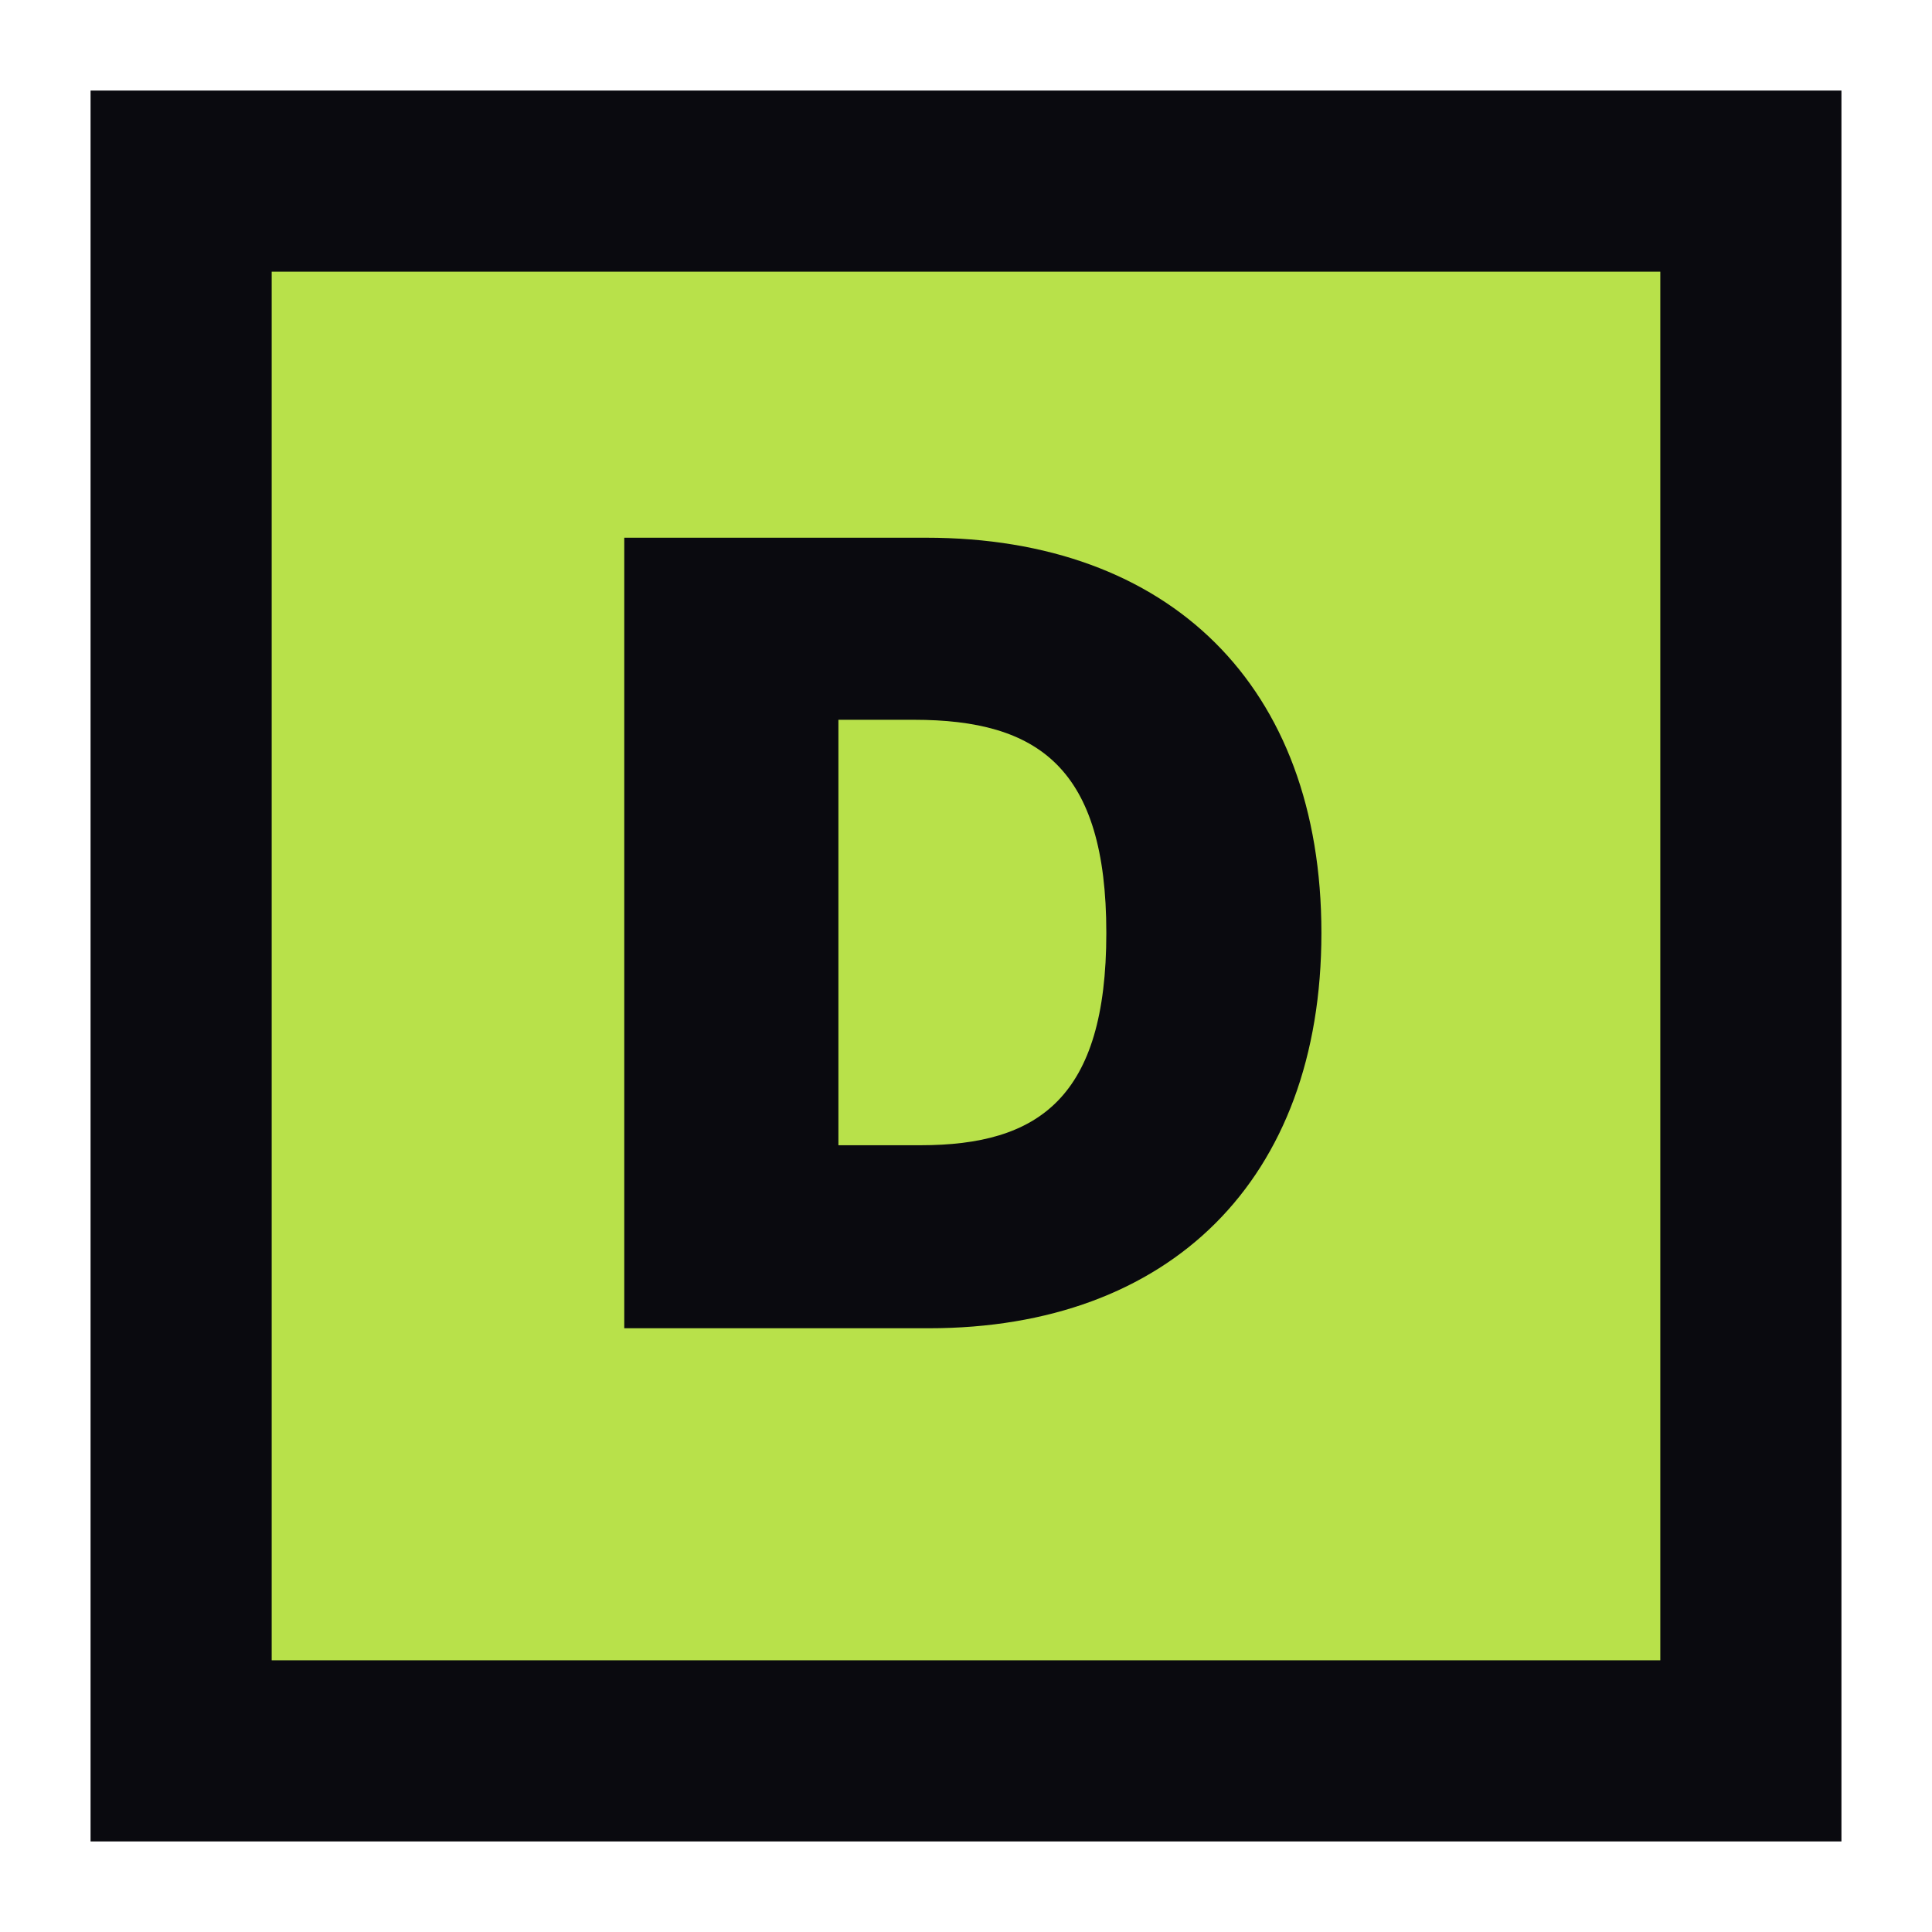
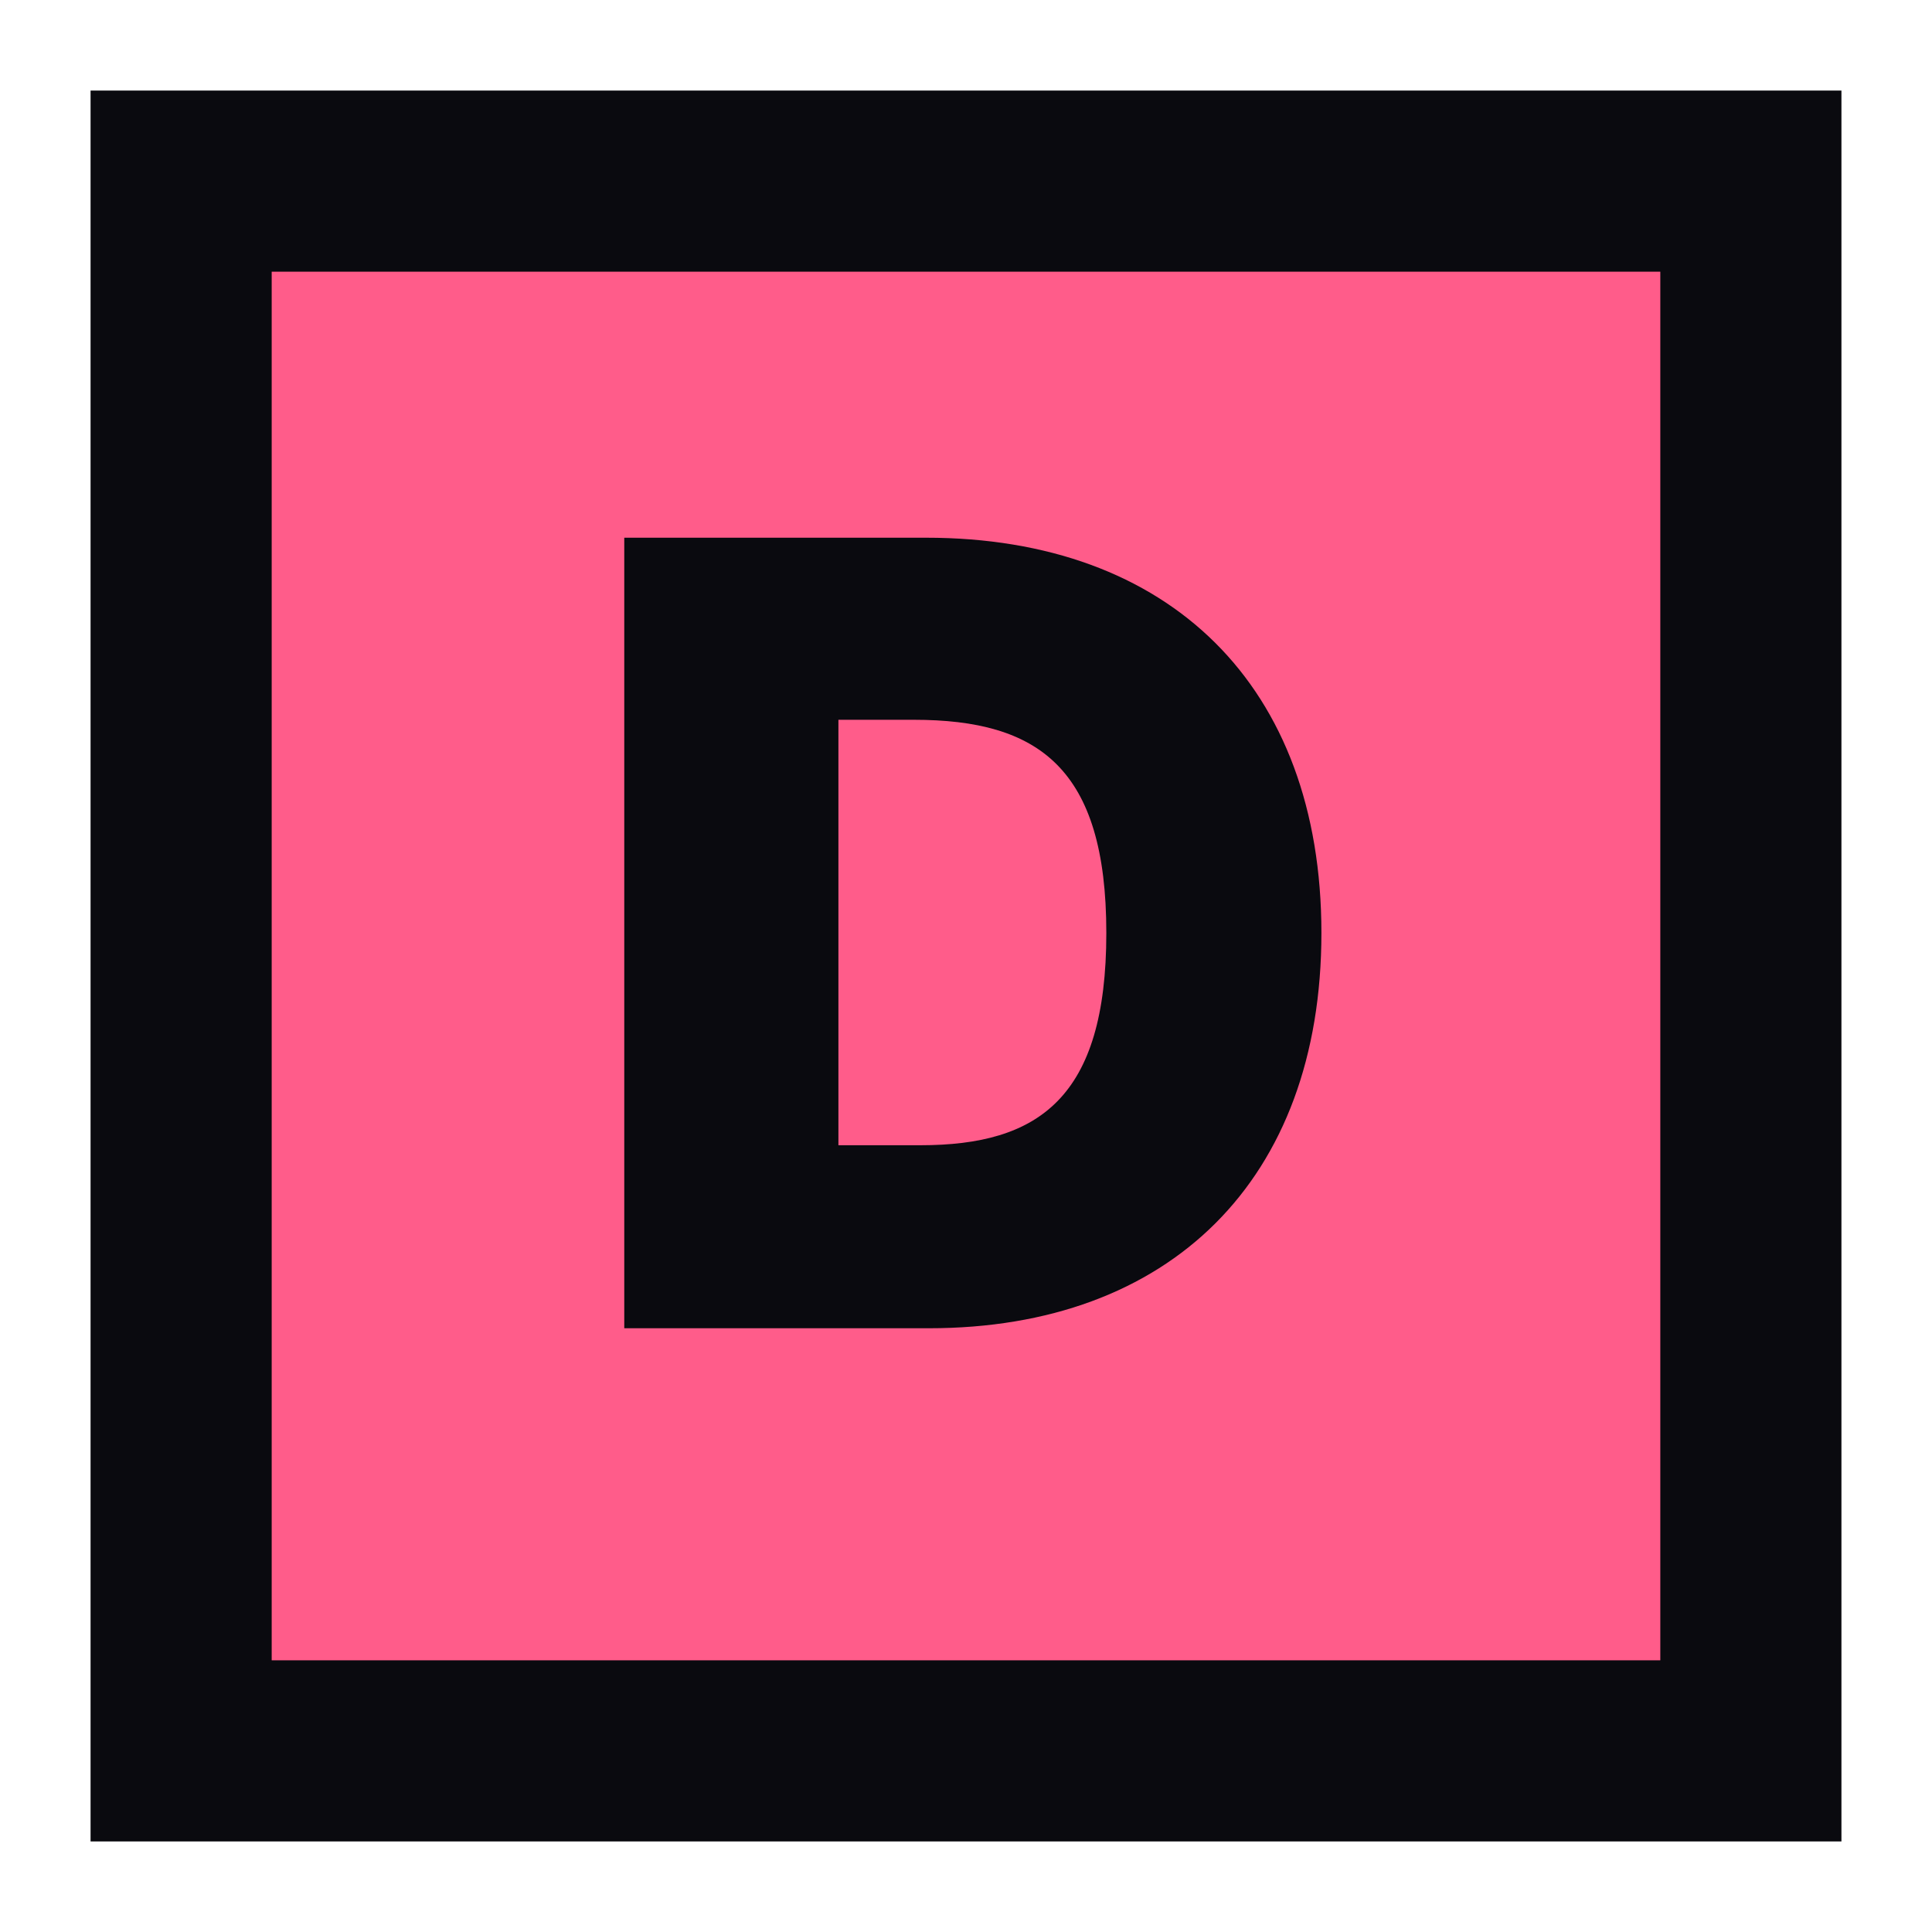
<svg xmlns="http://www.w3.org/2000/svg" viewBox="0 0 32 32">
-   <rect x="3" y="3" width="26" height="26" fill="#B8E14A" stroke="#0A0A0F" stroke-width="3" />
+   <rect x="3" y="3" width="26" height="26" fill="#FF5C8A" stroke="#0A0A0F" stroke-width="3" />
  <text x="16" y="22" font-family="system-ui, -apple-system, sans-serif" font-weight="900" font-size="18" text-anchor="middle" fill="#0A0A0F">D</text>
</svg>
